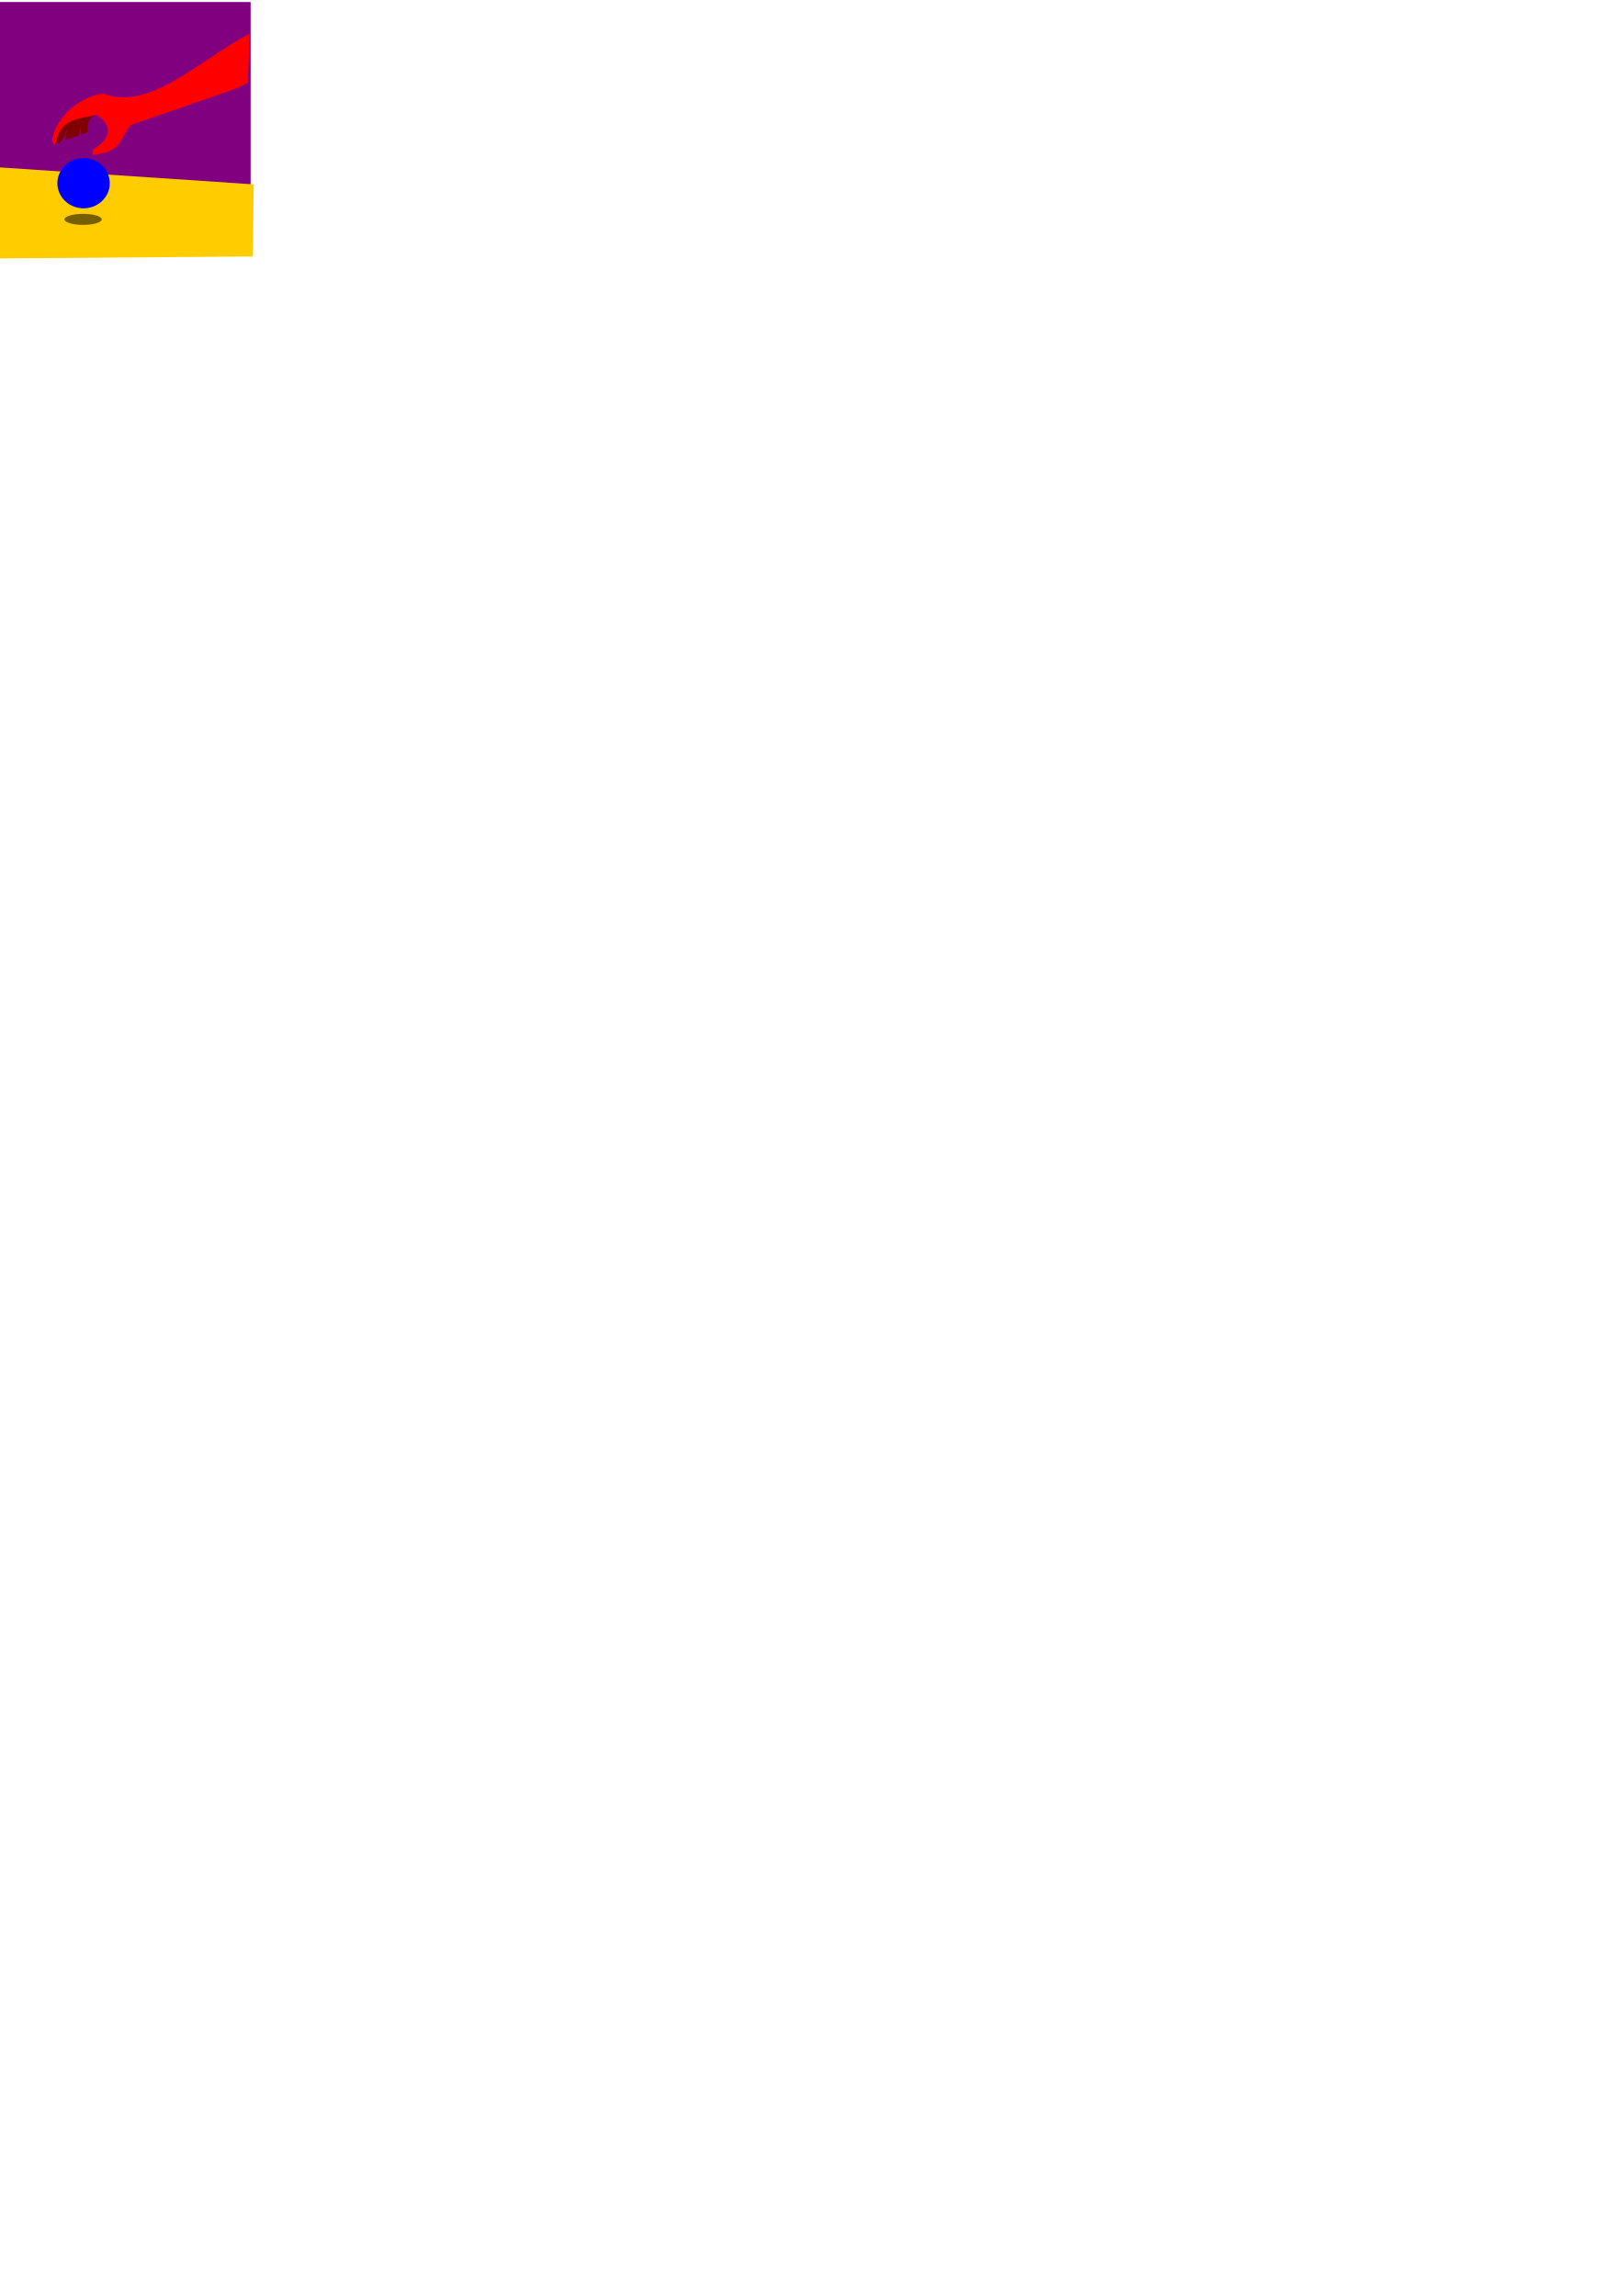
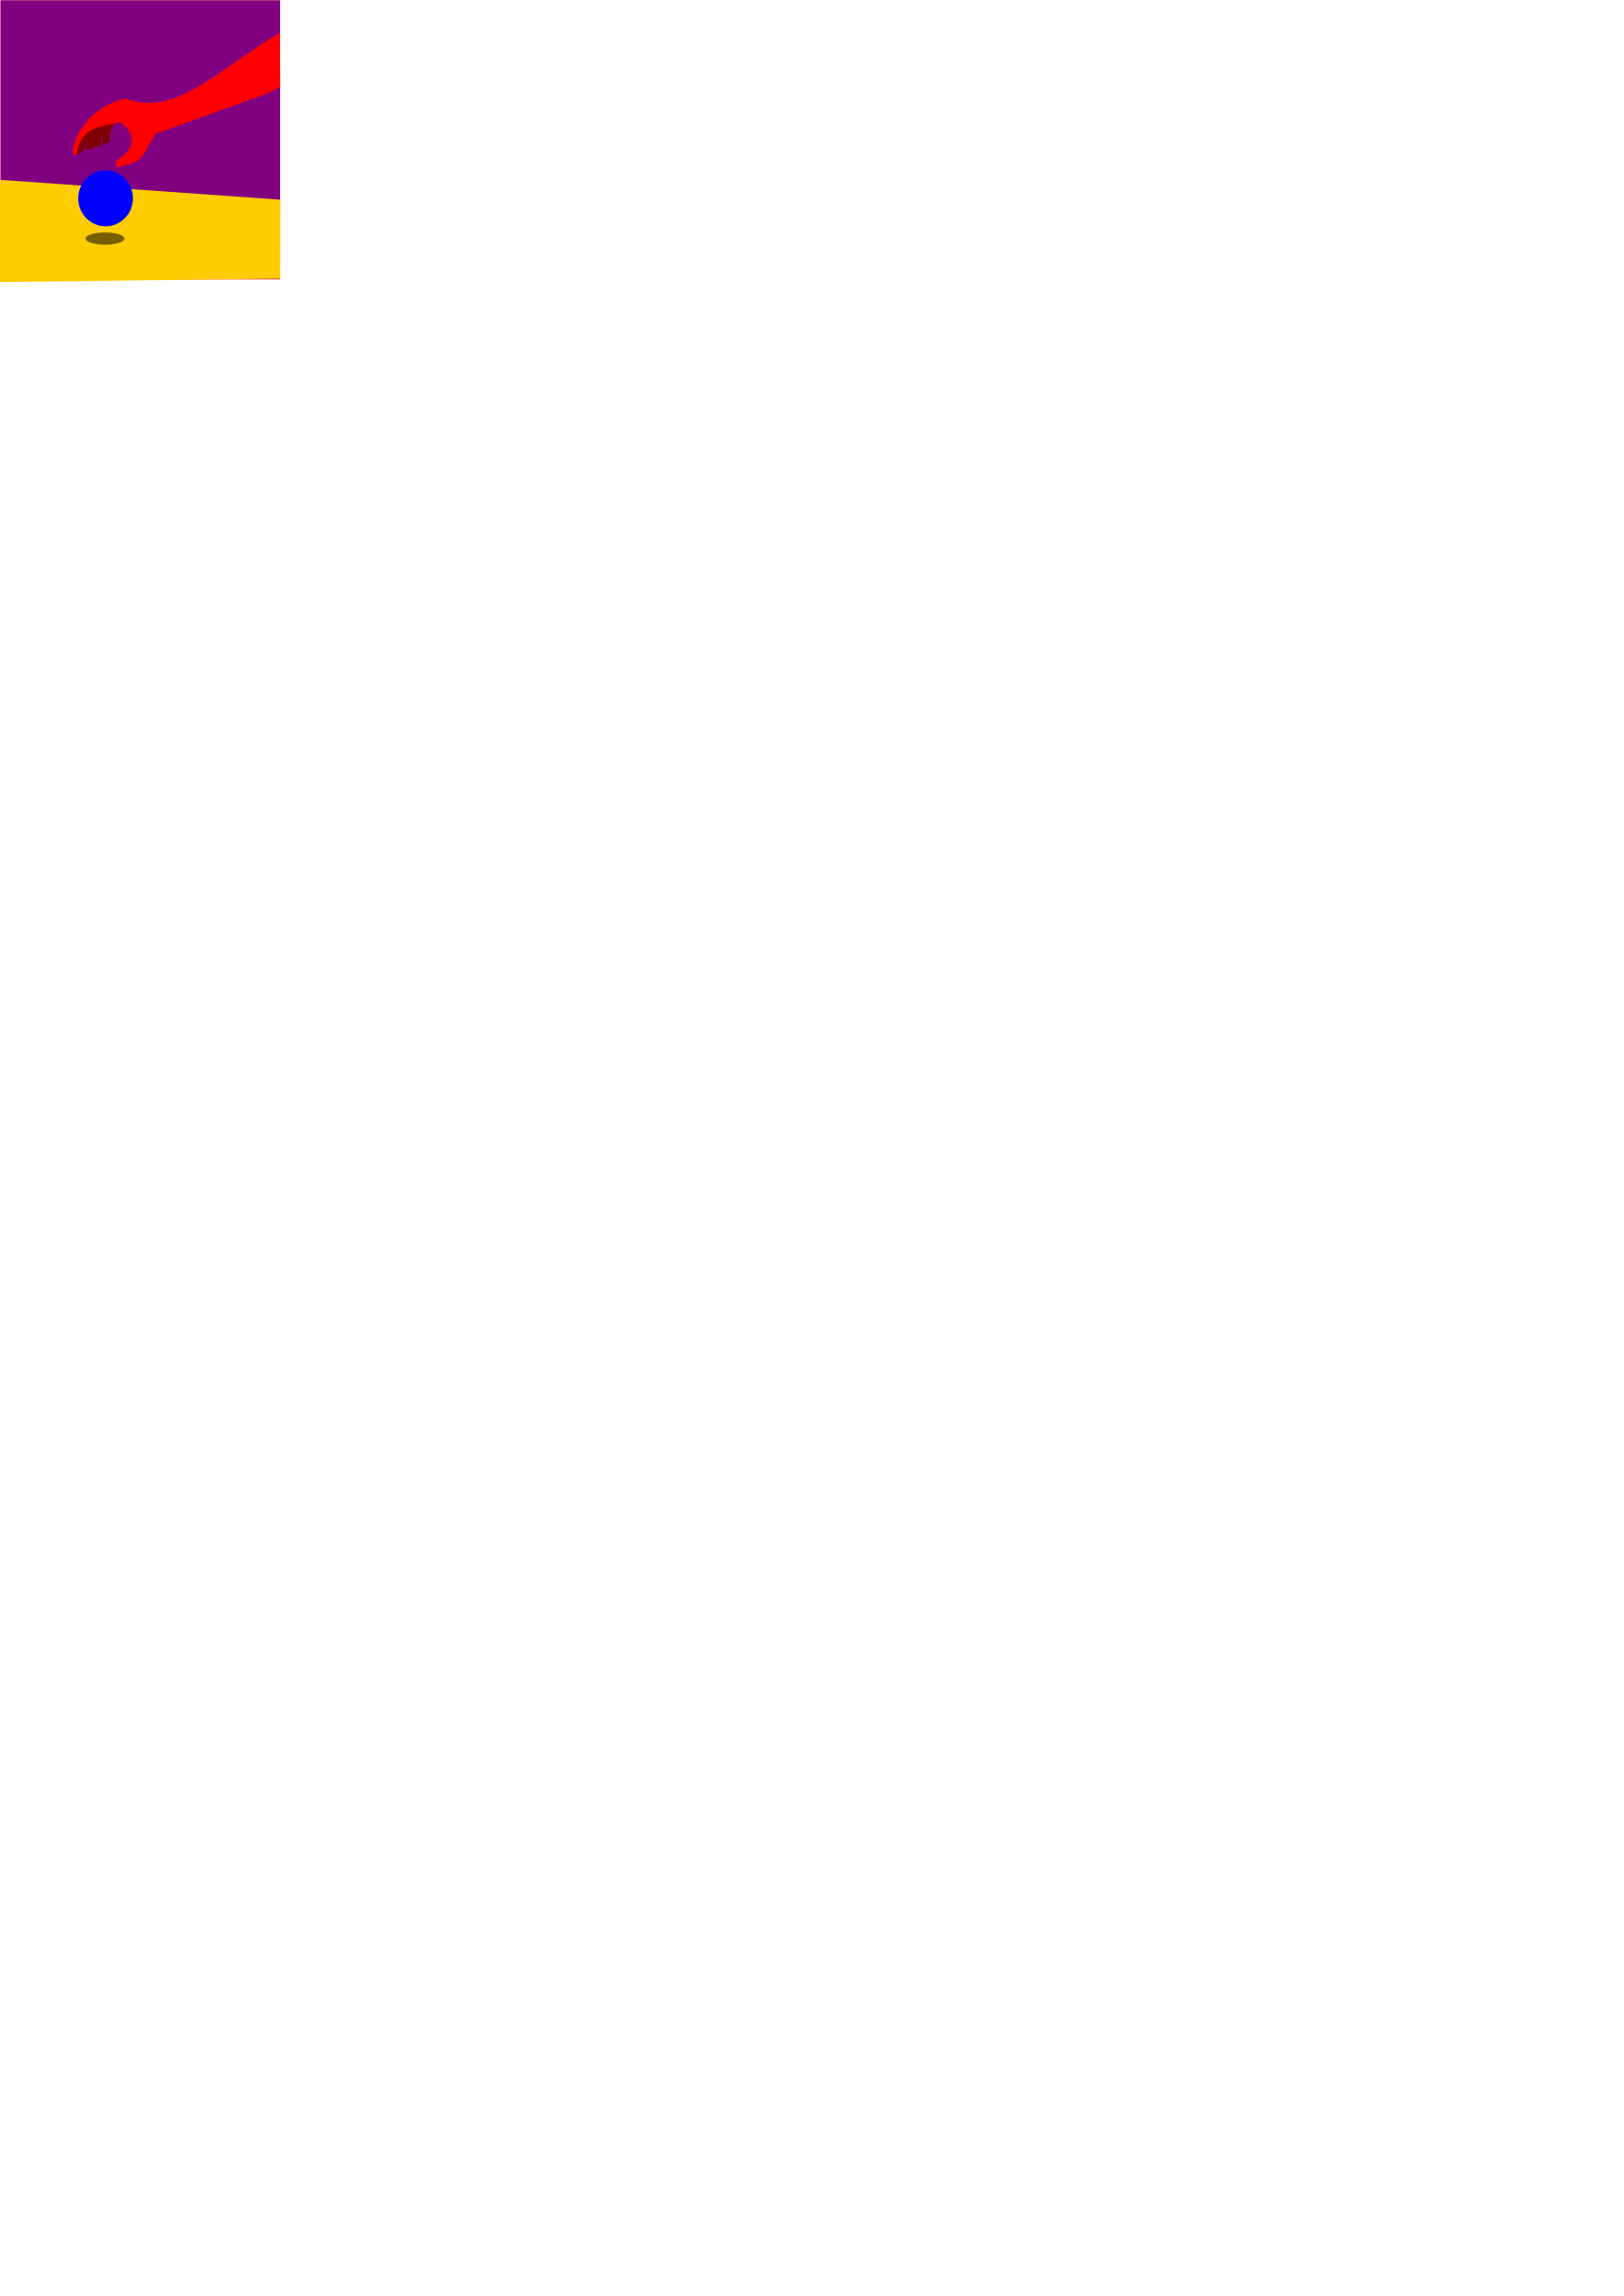
<svg xmlns="http://www.w3.org/2000/svg" xmlns:xlink="http://www.w3.org/1999/xlink" width="744.094" height="1052.362" id="svg2" version="1.1">
  <defs id="defs4">
    <linearGradient id="linearGradient3833">
      <stop style="stop-color:#ffdd55;stop-opacity:1;" offset="0" id="stop3835" />
      <stop style="stop-color:#ffdd55;stop-opacity:0;" offset="1" id="stop3837" />
    </linearGradient>
    <linearGradient id="linearGradient3825">
      <stop style="stop-color:#000000;stop-opacity:1;" offset="0" id="stop3827" />
      <stop style="stop-color:#000000;stop-opacity:0;" offset="1" id="stop3829" />
    </linearGradient>
    <linearGradient id="linearGradient3817">
      <stop style="stop-color:#000000;stop-opacity:1;" offset="0" id="stop3819" />
      <stop style="stop-color:#000000;stop-opacity:0;" offset="1" id="stop3821" />
    </linearGradient>
    <linearGradient id="linearGradient3780">
      <stop style="stop-color:#ff0000;stop-opacity:1;" offset="0" id="stop3782" />
      <stop style="stop-color:#000000;stop-opacity:1;" offset="1" id="stop3784" />
    </linearGradient>
    <linearGradient xlink:href="#linearGradient3825" id="linearGradient3831" x1="312.609" y1="318.948" x2="314.894" y2="363.948" gradientUnits="userSpaceOnUse" gradientTransform="matrix(0.1629536,0,0,0.1629536,-13.85744,19.26875)" />
    <linearGradient xlink:href="#linearGradient3833" id="linearGradient3839" x1="316.438" y1="460.508" x2="315.838" y2="449.08" gradientUnits="userSpaceOnUse" gradientTransform="matrix(0.1629536,0,0,0.1629536,-13.56645,19.90893)" />
  </defs>
  <g id="layer1">
-     <rect style="fill:#800080;fill-opacity:1;fill-rule:nonzero;stroke:none" id="rect3792" width="122.955" height="116.163" x="-8.104" y="0.934" />
-     <path style="fill:#ffcc00;stroke:none" d="M -9.049,76.125 116.27,84.506 115.797,117.562 -8.104,118.493 z" id="path3790" />
-     <path style="fill:#800000;stroke:none" d="M 25.325,66.092 C 29.266,65.256 29.45,61.716 30.806,58.69 L 29.744,64.108 32.753,63.284 34.355,58 33.007,63.264 36.33,62 36.871,57.196 37.203,61.739 40.197,60.528 C 39.333,48.512 50.126,53.057 56.015,50.285 L 44.943,46.561 29.125,53.544 z" id="path2987" />
-     <path style="fill:#0000ff;fill-opacity:1;fill-rule:nonzero;stroke:none" d="M 50.312,83.962 C 50.312,90.326 44.936,95.485 38.306,95.485 31.675,95.485 26.3,90.326 26.3,83.962 26.3,77.598 31.675,72.439 38.306,72.439 44.474,72.439 49.638,76.925 50.252,82.816" id="path2989" />
-     <path style="fill:#ff0000;fill-opacity:1;stroke:none" d="M 114.422,15.367 C 91.255,27.484 68.82,51.271 46.92,42.836 26.565,46.803 21.009,67.252 25.37,66.061 27.737,54.827 33.516,54.89 44.152,52.613 53.506,58.437 48.757,65.25 42.57,68.443 L 42.425,71.121 C 54.497,69.251 53.83,66.842 59.471,57.434 L 108.209,40.57 113.566,37.907 z" id="path2985" />
-     <path id="path3917" d="M 46.625,100.555 C 46.625,101.955 42.797,103.09 38.075,103.09 33.354,103.09 29.526,101.955 29.526,100.555 29.526,99.154 33.354,98.019 38.075,98.019 42.468,98.019 46.145,99.006 46.582,100.302" style="opacity:0.532;fill:#000000;fill-opacity:1;fill-rule:nonzero;stroke:none" />
+     <rect style="opacity:0.711;fill:#ff0000;fill-opacity:1;fill-rule:nonzero;stroke:none" id="rect3120" width="128" height="128" x="0.25" y="0.112" />
+     <rect style="fill:#800080;fill-opacity:1;fill-rule:nonzero;stroke:none" id="rect3792" width="128.077" height="127.572" x="0.266" y="0.171" />
+     <path style="fill:#ffcc00;stroke:none" d="M 0.017,82.426 128.533,91.521 128.413,127.712 -0.113,129.295 z" id="path3790" />
+     <path style="fill:#800000;stroke:none" d="M 34.818,71.055 C 38.935,70.126 39.128,66.191 40.544,62.828 L 39.435,68.851 42.578,67.934 44.252,62.061 42.844,67.912 46.315,66.507 46.88,61.168 47.227,66.218 50.355,64.872 C 49.452,51.517 60.727,56.568 66.879,53.487 L 55.312,49.348 38.788,57.11 z" id="path2987" />
+     <path style="fill:#0000ff;fill-opacity:1;fill-rule:nonzero;stroke:none" d="M 60.921,90.917 C 60.921,97.99 55.306,103.724 48.379,103.724 41.452,103.724 35.837,97.99 35.837,90.917 35.837,83.844 41.452,78.11 48.379,78.11 54.823,78.11 60.218,83.095 60.859,89.643" id="path2989" />
+     <path style="fill:#ff0000;fill-opacity:1;stroke:none" d="M 128.264,15.116 C 103.684,28.584 80.988,54.583 57.753,45.208 36.156,49.617 30.261,72.345 34.888,71.021 37.399,58.535 43.531,58.605 54.816,56.075 64.74,62.548 59.702,70.119 53.137,73.668 L 52.984,76.645 C 65.792,74.566 65.084,71.888 71.069,61.432 L 122.78,42.69 128.464,39.73 z" id="path2985" />
+     <path id="path3917" d="M 57.069,109.358 C 57.069,110.915 53.071,112.176 48.138,112.176 43.206,112.176 39.207,110.915 39.207,109.358 39.207,107.802 43.206,106.54 48.138,106.54 52.727,106.54 56.568,107.637 57.025,109.078" style="opacity:0.532;fill:#000000;fill-opacity:1;fill-rule:nonzero;stroke:none" />
  </g>
</svg>
